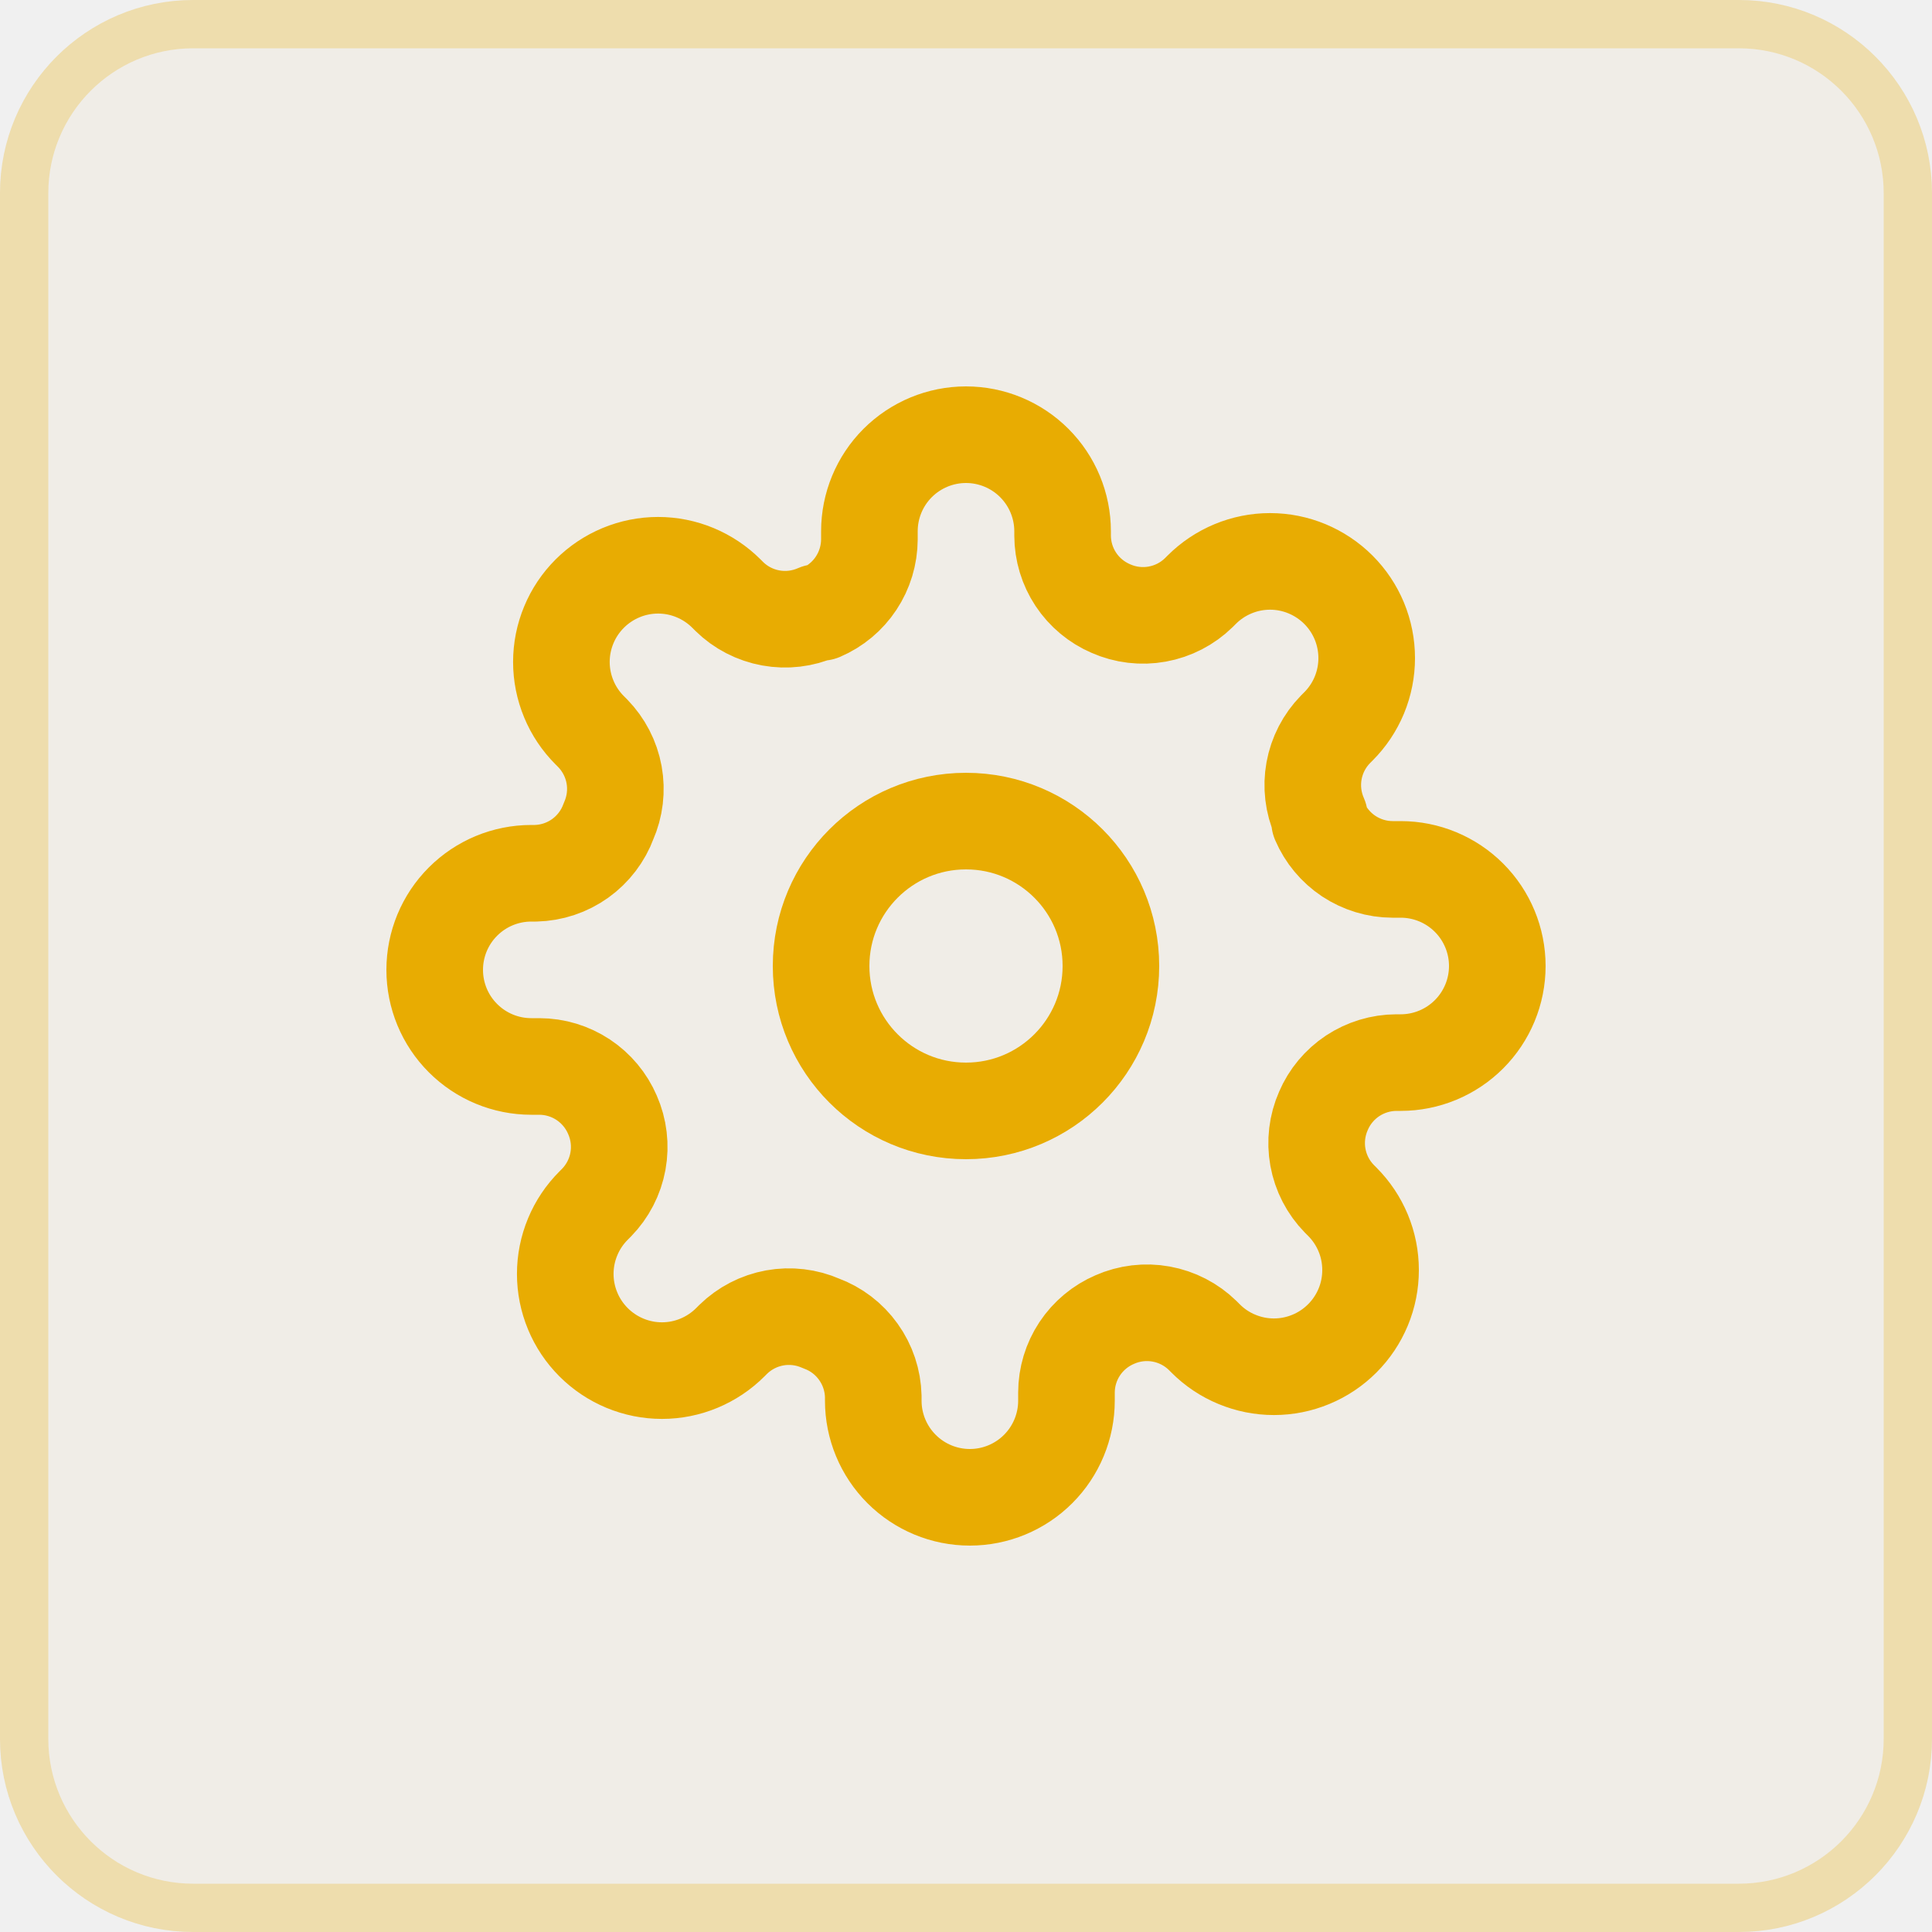
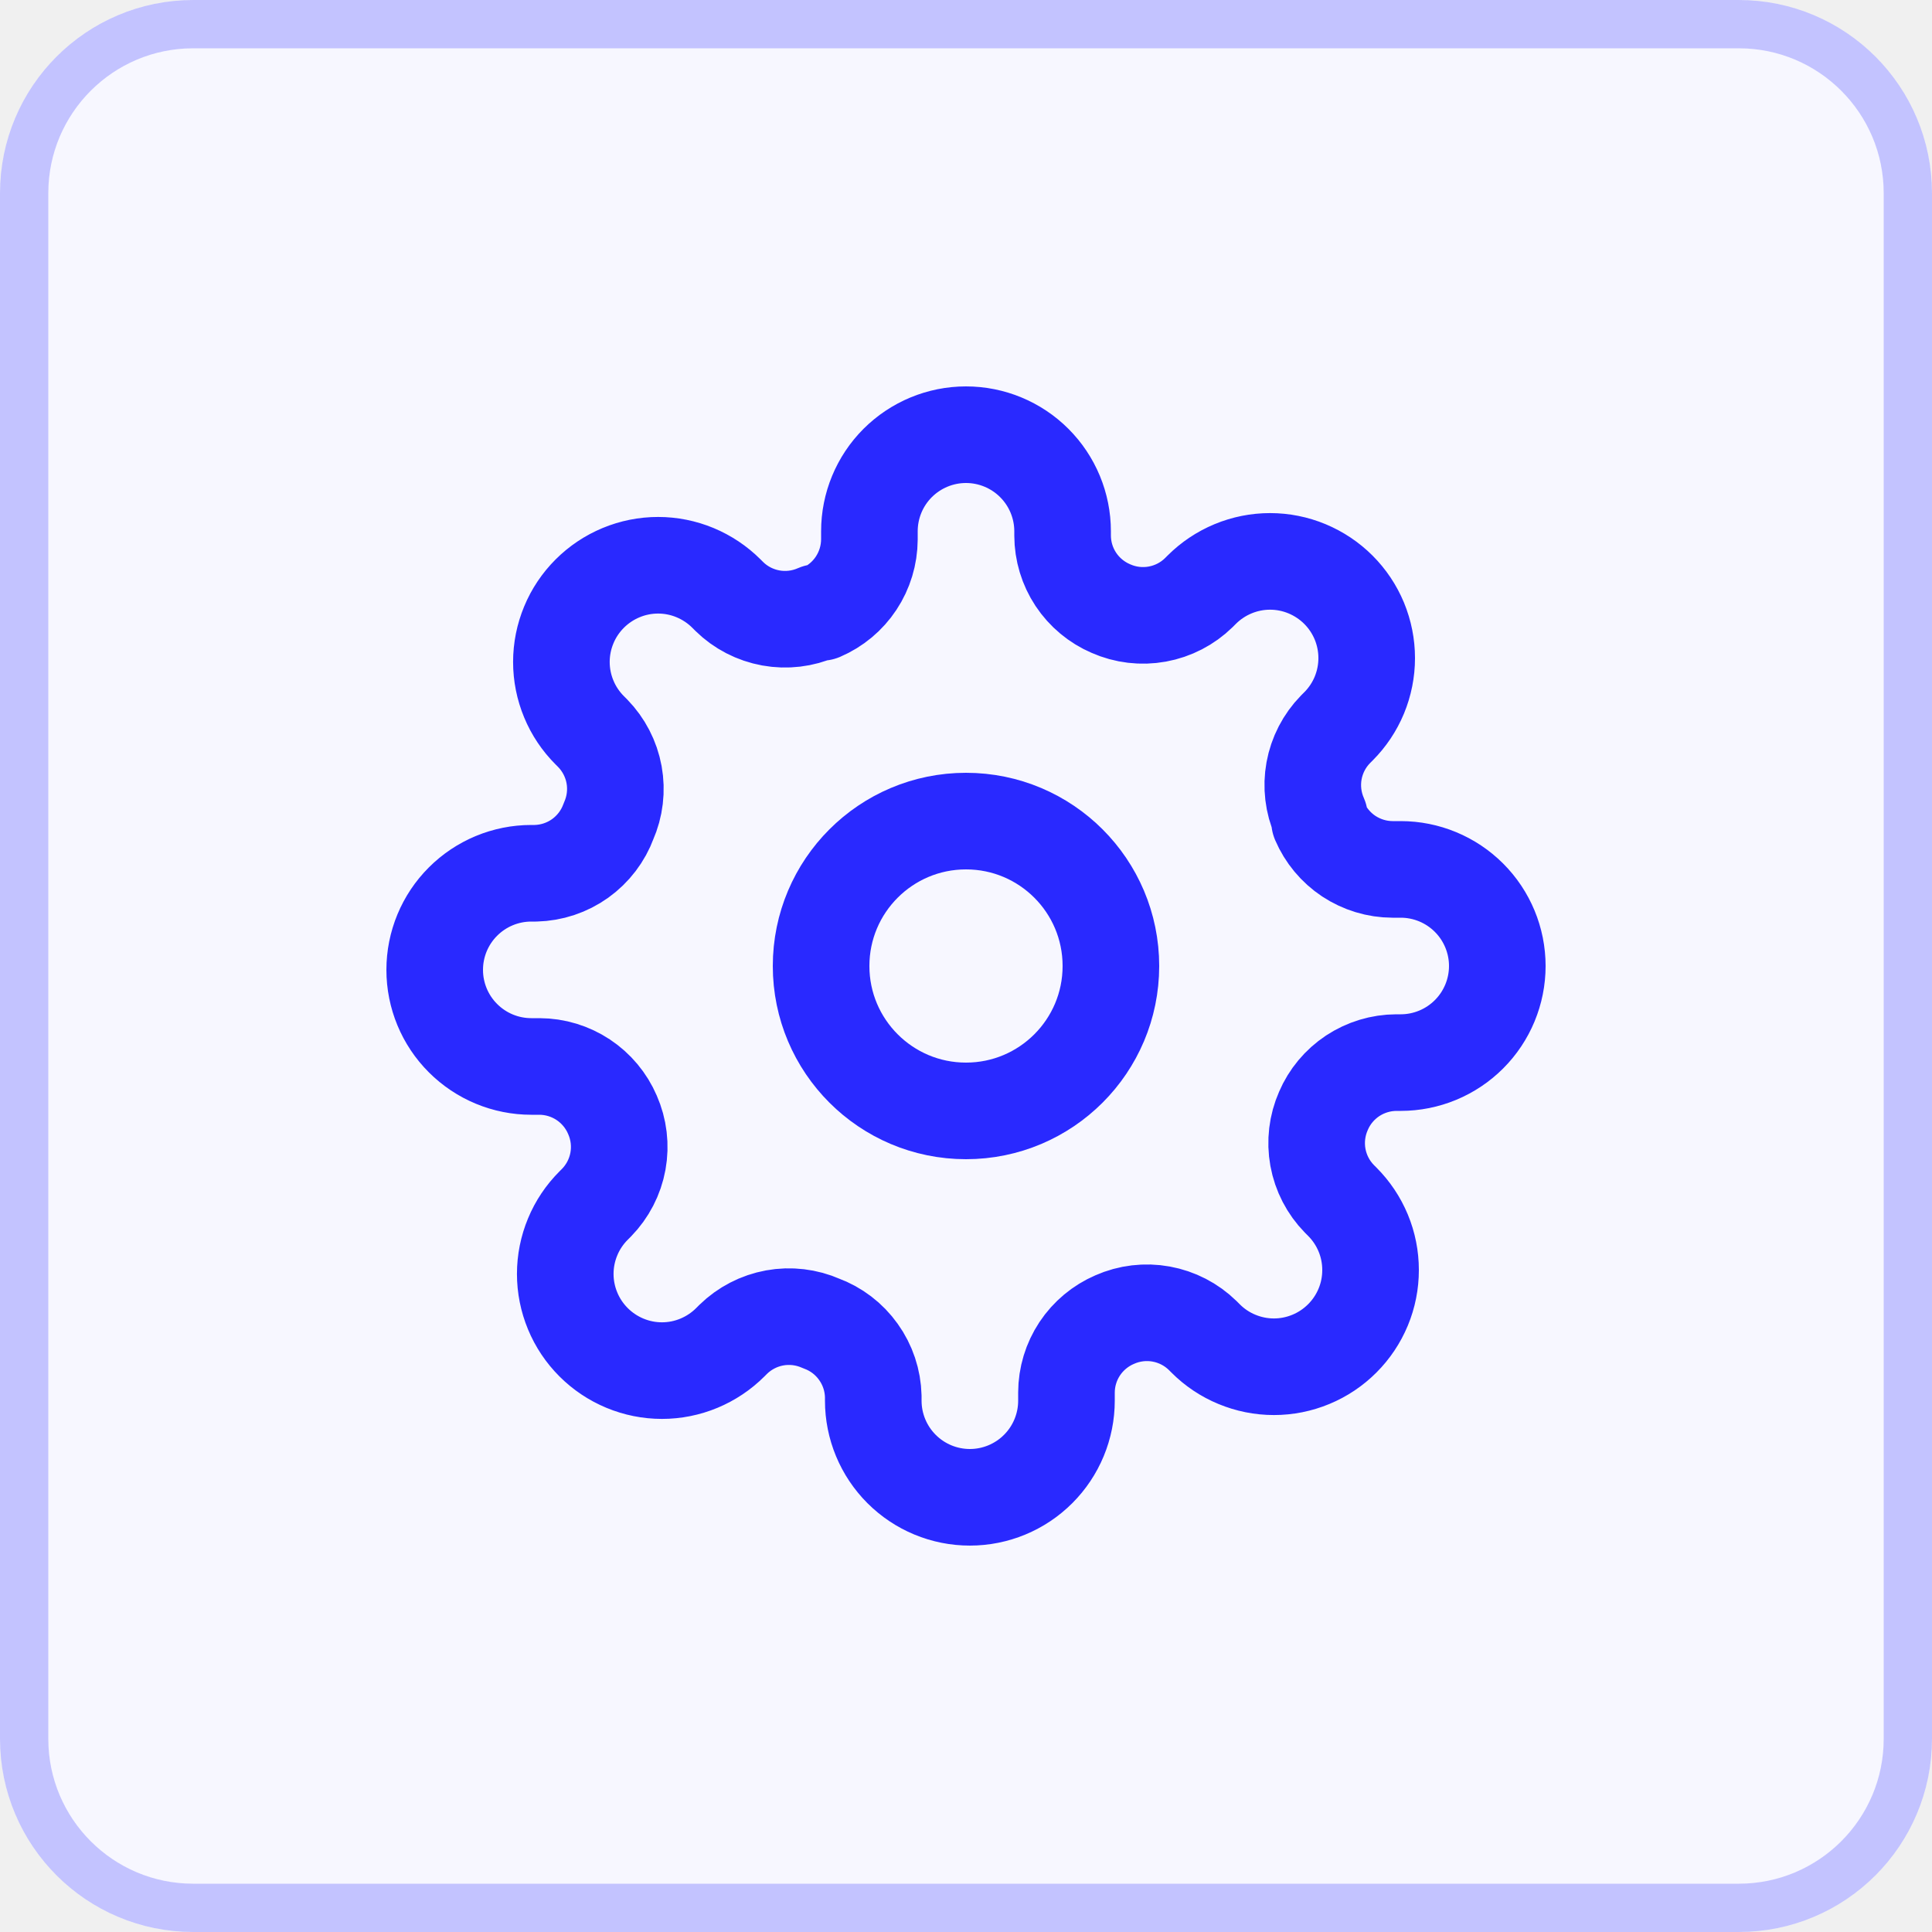
<svg xmlns="http://www.w3.org/2000/svg" width="40" height="40" viewBox="0 0 40 40" fill="none">
-   <rect width="40" height="40" rx="4" fill="#E8AC02" fill-opacity="0.04" />
+   <rect width="40" height="40" rx="4" fill="#F7F7FF" />
+   <rect x="0.5" y="0.5" width="39" height="39" rx="3.5" stroke="#2929FF" stroke-opacity="0.25" />
  <g clip-path="url(#clip0_381_794)">
-     <path d="M20 23C21.657 23 23 21.657 23 20C23 18.343 21.657 17 20 17C18.343 17 17 18.343 17 20C17 21.657 18.343 23 20 23Z" stroke="#E8AC02" stroke-width="2" stroke-linecap="round" stroke-linejoin="round" />
-     <path d="M27.4 23C27.267 23.302 27.227 23.636 27.286 23.961C27.345 24.285 27.499 24.584 27.73 24.82L27.79 24.88C27.976 25.066 28.123 25.286 28.224 25.529C28.325 25.772 28.376 26.032 28.376 26.295C28.376 26.558 28.325 26.818 28.224 27.061C28.123 27.304 27.976 27.524 27.79 27.71C27.604 27.896 27.383 28.044 27.141 28.144C26.898 28.245 26.638 28.297 26.375 28.297C26.112 28.297 25.852 28.245 25.609 28.144C25.366 28.044 25.145 27.896 24.96 27.71L24.9 27.65C24.664 27.419 24.365 27.265 24.04 27.206C23.716 27.147 23.381 27.187 23.08 27.32C22.784 27.447 22.532 27.657 22.354 27.925C22.176 28.194 22.081 28.508 22.08 28.83V29C22.08 29.53 21.869 30.039 21.494 30.414C21.119 30.789 20.61 31 20.08 31C19.549 31 19.041 30.789 18.666 30.414C18.291 30.039 18.08 29.53 18.08 29V28.91C18.072 28.579 17.965 28.258 17.772 27.989C17.58 27.719 17.311 27.514 17 27.4C16.698 27.267 16.364 27.227 16.039 27.286C15.715 27.345 15.415 27.5 15.18 27.73L15.12 27.79C14.934 27.976 14.713 28.123 14.471 28.224C14.228 28.325 13.968 28.377 13.705 28.377C13.442 28.377 13.182 28.325 12.939 28.224C12.696 28.123 12.476 27.976 12.29 27.79C12.104 27.604 11.956 27.384 11.856 27.141C11.755 26.898 11.703 26.638 11.703 26.375C11.703 26.112 11.755 25.852 11.856 25.609C11.956 25.366 12.104 25.146 12.29 24.96L12.35 24.9C12.58 24.664 12.735 24.365 12.794 24.041C12.853 23.716 12.813 23.382 12.68 23.08C12.553 22.784 12.342 22.532 12.074 22.354C11.806 22.177 11.492 22.081 11.17 22.08H11C10.469 22.08 9.961 21.869 9.586 21.494C9.21 21.119 9 20.61 9 20.08C9 19.55 9.21 19.041 9.586 18.666C9.961 18.291 10.469 18.08 11 18.08H11.09C11.421 18.072 11.742 17.965 12.011 17.773C12.28 17.58 12.486 17.311 12.6 17C12.733 16.698 12.773 16.364 12.714 16.039C12.655 15.715 12.5 15.416 12.27 15.18L12.21 15.12C12.024 14.934 11.876 14.714 11.776 14.471C11.675 14.228 11.623 13.968 11.623 13.705C11.623 13.442 11.675 13.182 11.776 12.939C11.876 12.696 12.024 12.476 12.21 12.29C12.396 12.104 12.616 11.957 12.859 11.856C13.102 11.755 13.362 11.703 13.625 11.703C13.888 11.703 14.148 11.755 14.391 11.856C14.633 11.957 14.854 12.104 15.04 12.29L15.1 12.35C15.335 12.581 15.635 12.735 15.959 12.794C16.284 12.853 16.618 12.813 16.92 12.68H17C17.296 12.553 17.548 12.343 17.725 12.075C17.903 11.806 17.998 11.492 18 11.17V11C18 10.47 18.21 9.961 18.585 9.586C18.961 9.211 19.469 9 20 9C20.53 9 21.039 9.211 21.414 9.586C21.789 9.961 22 10.47 22 11V11.09C22.001 11.412 22.096 11.726 22.274 11.995C22.452 12.263 22.704 12.473 23 12.6C23.301 12.733 23.636 12.773 23.96 12.714C24.285 12.655 24.584 12.501 24.82 12.27L24.88 12.21C25.066 12.024 25.286 11.877 25.529 11.776C25.772 11.675 26.032 11.623 26.295 11.623C26.558 11.623 26.818 11.675 27.061 11.776C27.303 11.877 27.524 12.024 27.71 12.21C27.896 12.396 28.043 12.616 28.144 12.859C28.244 13.102 28.296 13.362 28.296 13.625C28.296 13.888 28.244 14.148 28.144 14.391C28.043 14.634 27.896 14.854 27.71 15.04L27.65 15.1C27.419 15.336 27.265 15.635 27.206 15.959C27.147 16.284 27.187 16.618 27.32 16.92V17C27.447 17.296 27.657 17.548 27.925 17.726C28.194 17.903 28.508 17.999 28.83 18H29C29.53 18 30.039 18.211 30.414 18.586C30.789 18.961 31 19.47 31 20C31 20.53 30.789 21.039 30.414 21.414C30.039 21.789 29.53 22 29 22H28.91C28.588 22.001 28.274 22.097 28.005 22.274C27.737 22.452 27.526 22.704 27.4 23Z" stroke="#E8AC02" stroke-width="2" stroke-linecap="round" stroke-linejoin="round" />
+     <path d="M20 23C21.657 23 23 21.657 23 20C23 18.343 21.657 17 20 17C18.343 17 17 18.343 17 20C17 21.657 18.343 23 20 23Z" stroke="#2929FF" stroke-width="2" stroke-linecap="round" stroke-linejoin="round" />
+     <path d="M27.4 23C27.267 23.302 27.227 23.636 27.286 23.961C27.345 24.285 27.499 24.584 27.73 24.82L27.79 24.88C27.976 25.066 28.123 25.286 28.224 25.529C28.325 25.772 28.376 26.032 28.376 26.295C28.376 26.558 28.325 26.818 28.224 27.061C28.123 27.304 27.976 27.524 27.79 27.71C27.604 27.896 27.383 28.044 27.141 28.144C26.898 28.245 26.638 28.297 26.375 28.297C26.112 28.297 25.852 28.245 25.609 28.144C25.366 28.044 25.145 27.896 24.96 27.71L24.9 27.65C24.664 27.419 24.365 27.265 24.04 27.206C23.716 27.147 23.381 27.187 23.08 27.32C22.784 27.447 22.532 27.657 22.354 27.925C22.176 28.194 22.081 28.508 22.08 28.83V29C22.08 29.53 21.869 30.039 21.494 30.414C21.119 30.789 20.61 31 20.08 31C19.549 31 19.041 30.789 18.666 30.414C18.291 30.039 18.08 29.53 18.08 29V28.91C18.072 28.579 17.965 28.258 17.772 27.989C17.58 27.719 17.311 27.514 17 27.4C16.698 27.267 16.364 27.227 16.039 27.286C15.715 27.345 15.415 27.5 15.18 27.73L15.12 27.79C14.934 27.976 14.713 28.123 14.471 28.224C14.228 28.325 13.968 28.377 13.705 28.377C13.442 28.377 13.182 28.325 12.939 28.224C12.696 28.123 12.476 27.976 12.29 27.79C12.104 27.604 11.956 27.384 11.856 27.141C11.755 26.898 11.703 26.638 11.703 26.375C11.703 26.112 11.755 25.852 11.856 25.609C11.956 25.366 12.104 25.146 12.29 24.96L12.35 24.9C12.58 24.664 12.735 24.365 12.794 24.041C12.853 23.716 12.813 23.382 12.68 23.08C12.553 22.784 12.342 22.532 12.074 22.354C11.806 22.177 11.492 22.081 11.17 22.08H11C10.469 22.08 9.961 21.869 9.586 21.494C9.21 21.119 9 20.61 9 20.08C9 19.55 9.21 19.041 9.586 18.666C9.961 18.291 10.469 18.08 11 18.08H11.09C11.421 18.072 11.742 17.965 12.011 17.773C12.28 17.58 12.486 17.311 12.6 17C12.733 16.698 12.773 16.364 12.714 16.039C12.655 15.715 12.5 15.416 12.27 15.18L12.21 15.12C12.024 14.934 11.876 14.714 11.776 14.471C11.675 14.228 11.623 13.968 11.623 13.705C11.623 13.442 11.675 13.182 11.776 12.939C11.876 12.696 12.024 12.476 12.21 12.29C12.396 12.104 12.616 11.957 12.859 11.856C13.102 11.755 13.362 11.703 13.625 11.703C13.888 11.703 14.148 11.755 14.391 11.856C14.633 11.957 14.854 12.104 15.04 12.29L15.1 12.35C15.335 12.581 15.635 12.735 15.959 12.794C16.284 12.853 16.618 12.813 16.92 12.68H17C17.296 12.553 17.548 12.343 17.725 12.075C17.903 11.806 17.998 11.492 18 11.17V11C18 10.47 18.21 9.961 18.585 9.586C18.961 9.211 19.469 9 20 9C20.53 9 21.039 9.211 21.414 9.586C21.789 9.961 22 10.47 22 11V11.09C22.001 11.412 22.096 11.726 22.274 11.995C22.452 12.263 22.704 12.473 23 12.6C23.301 12.733 23.636 12.773 23.96 12.714C24.285 12.655 24.584 12.501 24.82 12.27L24.88 12.21C25.066 12.024 25.286 11.877 25.529 11.776C25.772 11.675 26.032 11.623 26.295 11.623C26.558 11.623 26.818 11.675 27.061 11.776C27.303 11.877 27.524 12.024 27.71 12.21C27.896 12.396 28.043 12.616 28.144 12.859C28.244 13.102 28.296 13.362 28.296 13.625C28.296 13.888 28.244 14.148 28.144 14.391C28.043 14.634 27.896 14.854 27.71 15.04L27.65 15.1C27.419 15.336 27.265 15.635 27.206 15.959C27.147 16.284 27.187 16.618 27.32 16.92V17C27.447 17.296 27.657 17.548 27.925 17.726C28.194 17.903 28.508 17.999 28.83 18H29C29.53 18 30.039 18.211 30.414 18.586C30.789 18.961 31 19.47 31 20C31 20.53 30.789 21.039 30.414 21.414C30.039 21.789 29.53 22 29 22H28.91C28.588 22.001 28.274 22.097 28.005 22.274C27.737 22.452 27.526 22.704 27.4 23Z" stroke="#2929FF" stroke-width="2" stroke-linecap="round" stroke-linejoin="round" />
  </g>
-   <rect x="0.5" y="0.5" width="39" height="39" rx="3.5" stroke="#E8AC02" stroke-opacity="0.25" />
  <defs>
    <clipPath id="clip0_381_794">
      <rect width="24" height="24" fill="white" transform="translate(8 8)" />
    </clipPath>
  </defs>
</svg>
